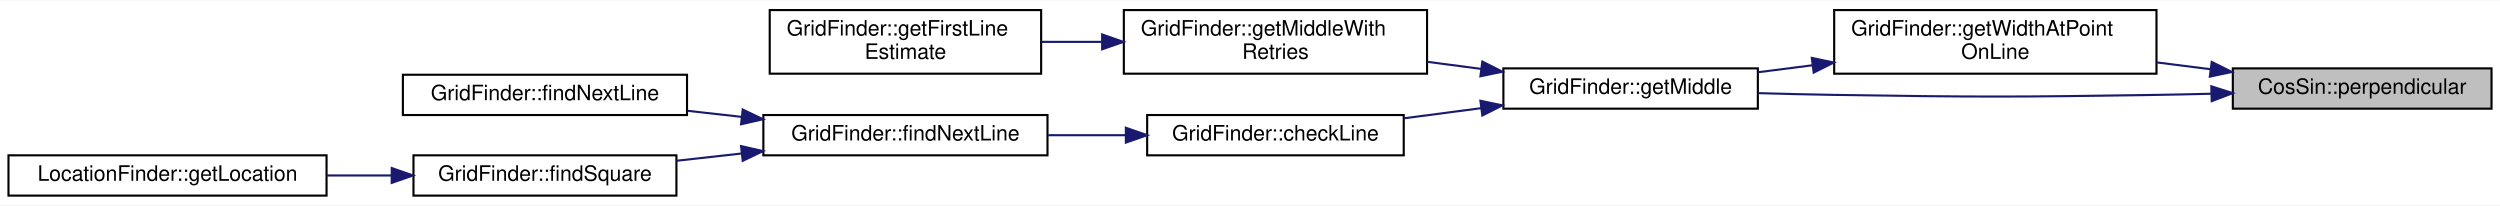
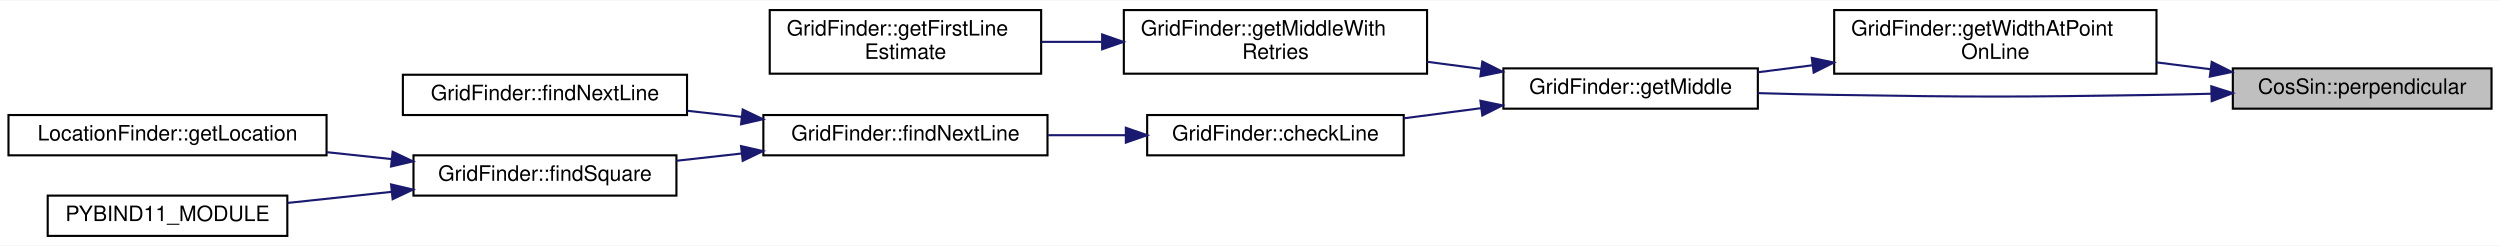
- <svg xmlns="http://www.w3.org/2000/svg" xmlns:xlink="http://www.w3.org/1999/xlink" width="1179pt" height="97pt" viewBox="0.00 0.00 1179.00 96.50">
-   <g id="graph0" class="graph" transform="scale(1 1) rotate(0) translate(4 92.5)">
-     <polygon fill="#ffffff" stroke="transparent" points="-4,4 -4,-92.5 1175,-92.5 1175,4 -4,4" />
+ <svg xmlns="http://www.w3.org/2000/svg" xmlns:xlink="http://www.w3.org/1999/xlink" width="1179pt" height="116pt" viewBox="0.00 0.00 1179.00 115.50">
+   <g id="graph0" class="graph" transform="scale(1 1) rotate(0) translate(4 111.5)">
+     <polygon fill="#ffffff" stroke="transparent" points="-4,4 -4,-111.5 1175,-111.5 1175,4 -4,4" />
    <g id="node1" class="node">
      <g id="a_node1">
        <a xlink:title=" ">
-           <polygon fill="#bfbfbf" stroke="#000000" points="1049,-41.5 1049,-60.5 1171,-60.5 1171,-41.5 1049,-41.5" />
-           <text text-anchor="middle" x="1110" y="-48.5" font-family="Helvetica,sans-Serif" font-size="10.00" fill="#000000">CosSin::perpendicular</text>
+           <polygon fill="#bfbfbf" stroke="#000000" points="1049,-60.5 1049,-79.5 1171,-79.5 1171,-60.5 1049,-60.5" />
+           <text text-anchor="middle" x="1110" y="-67.5" font-family="Helvetica,sans-Serif" font-size="10.00" fill="#000000">CosSin::perpendicular</text>
        </a>
      </g>
    </g>
    <g id="node2" class="node">
      <g id="a_node2">
        <a xlink:href="classGridFinder.html#ab5c436911deb269a22a8d5525271fa4e" target="_top" xlink:title="Get the width of the line at a given point.">
-           <polygon fill="#ffffff" stroke="#000000" points="861,-58 861,-88 1013,-88 1013,-58 861,-58" />
-           <text text-anchor="start" x="869" y="-76" font-family="Helvetica,sans-Serif" font-size="10.00" fill="#000000">GridFinder::getWidthAtPoint</text>
-           <text text-anchor="middle" x="937" y="-65" font-family="Helvetica,sans-Serif" font-size="10.00" fill="#000000">OnLine</text>
+           <polygon fill="#ffffff" stroke="#000000" points="861,-77 861,-107 1013,-107 1013,-77 861,-77" />
+           <text text-anchor="start" x="869" y="-95" font-family="Helvetica,sans-Serif" font-size="10.00" fill="#000000">GridFinder::getWidthAtPoint</text>
+           <text text-anchor="middle" x="937" y="-84" font-family="Helvetica,sans-Serif" font-size="10.00" fill="#000000">OnLine</text>
        </a>
      </g>
    </g>
    <g id="edge1" class="edge">
-       <path fill="none" stroke="#191970" d="M1038.443,-60.1C1030.085,-61.163 1021.536,-62.25 1013.12,-63.32" />
-       <polygon fill="#191970" stroke="#191970" points="1039.041,-63.552 1048.52,-58.818 1038.158,-56.608 1039.041,-63.552" />
+       <path fill="none" stroke="#191970" d="M1038.443,-79.1C1030.085,-80.162 1021.536,-81.25 1013.12,-82.32" />
+       <polygon fill="#191970" stroke="#191970" points="1039.041,-82.552 1048.52,-77.818 1038.158,-75.608 1039.041,-82.552" />
    </g>
    <g id="node3" class="node">
      <g id="a_node3">
        <a xlink:href="classGridFinder.html#abcd46f31e256080b2d5d2aee03c0e258" target="_top" xlink:title="Find the middle of a line.">
-           <polygon fill="#ffffff" stroke="#000000" points="705,-41.5 705,-60.5 825,-60.5 825,-41.5 705,-41.5" />
-           <text text-anchor="middle" x="765" y="-48.5" font-family="Helvetica,sans-Serif" font-size="10.00" fill="#000000">GridFinder::getMiddle</text>
+           <polygon fill="#ffffff" stroke="#000000" points="705,-60.5 705,-79.5 825,-79.5 825,-60.5 705,-60.5" />
+           <text text-anchor="middle" x="765" y="-67.5" font-family="Helvetica,sans-Serif" font-size="10.00" fill="#000000">GridFinder::getMiddle</text>
+         </a>
+       </g>
+     </g>
+     <g id="edge11" class="edge">
+       <path fill="none" stroke="#191970" d="M1038.804,-67.546C1030.113,-67.321 1021.355,-67.129 1013,-67 945.452,-65.956 928.547,-65.945 861,-67 849.412,-67.181 837.041,-67.485 825.165,-67.832" />
+       <polygon fill="#191970" stroke="#191970" points="1038.857,-71.049 1048.949,-67.824 1039.048,-64.051 1038.857,-71.049" />
+     </g>
+     <g id="edge2" class="edge">
+       <path fill="none" stroke="#191970" d="M850.684,-80.96C842.044,-79.854 833.408,-78.75 825.126,-77.691" />
+       <polygon fill="#191970" stroke="#191970" points="850.444,-84.457 860.807,-82.254 851.332,-77.514 850.444,-84.457" />
+     </g>
+     <g id="node4" class="node">
+       <g id="a_node4">
+         <a xlink:href="classGridFinder.html#af830abf29ca6dc9c01197a38fe16e1e5" target="_top" xlink:title="In exceptional cases, we might want to find the middle of a line in a point that happens to lie at th...">
+           <polygon fill="#ffffff" stroke="#000000" points="526,-77 526,-107 669,-107 669,-77 526,-77" />
+           <text text-anchor="start" x="534" y="-95" font-family="Helvetica,sans-Serif" font-size="10.00" fill="#000000">GridFinder::getMiddleWith</text>
+           <text text-anchor="middle" x="597.5" y="-84" font-family="Helvetica,sans-Serif" font-size="10.00" fill="#000000">Retries</text>
+         </a>
+       </g>
+     </g>
+     <g id="edge3" class="edge">
+       <path fill="none" stroke="#191970" d="M694.397,-79.273C685.997,-80.376 677.417,-81.503 669.006,-82.608" />
+       <polygon fill="#191970" stroke="#191970" points="695.07,-82.715 704.529,-77.942 694.158,-75.775 695.07,-82.715" />
+     </g>
+     <g id="node6" class="node">
+       <g id="a_node6">
+         <a xlink:href="classGridFinder.html#ae12ca7921b02b37417d87fc737f0134d" target="_top" xlink:title="Check if there could be a valid line going through the given point, and if so, find and return the ac...">
+           <polygon fill="#ffffff" stroke="#000000" points="537,-38.5 537,-57.5 658,-57.5 658,-38.5 537,-38.5" />
+           <text text-anchor="middle" x="597.5" y="-45.5" font-family="Helvetica,sans-Serif" font-size="10.00" fill="#000000">GridFinder::checkLine</text>
+         </a>
+       </g>
+     </g>
+     <g id="edge5" class="edge">
+       <path fill="none" stroke="#191970" d="M694.494,-60.739C682.414,-59.153 669.958,-57.517 658.164,-55.968" />
+       <polygon fill="#191970" stroke="#191970" points="694.158,-64.225 704.529,-62.057 695.07,-57.285 694.158,-64.225" />
+     </g>
+     <g id="node5" class="node">
+       <g id="a_node5">
+         <a xlink:href="classGridFinder.html#aaea3af418ab7124f2b25bcc124fccaca" target="_top" xlink:title="Get an estimate of the line through a given pixel. Find an estimate of the slope, then use that to de...">
+           <polygon fill="#ffffff" stroke="#000000" points="359,-77 359,-107 487,-107 487,-77 359,-77" />
+           <text text-anchor="start" x="367" y="-95" font-family="Helvetica,sans-Serif" font-size="10.00" fill="#000000">GridFinder::getFirstLine</text>
+           <text text-anchor="middle" x="423" y="-84" font-family="Helvetica,sans-Serif" font-size="10.00" fill="#000000">Estimate</text>
+         </a>
+       </g>
+     </g>
+     <g id="edge4" class="edge">
+       <path fill="none" stroke="#191970" d="M515.505,-92C505.997,-92 496.405,-92 487.184,-92" />
+       <polygon fill="#191970" stroke="#191970" points="515.769,-95.5 525.769,-92 515.769,-88.5 515.769,-95.5" />
+     </g>
+     <g id="node7" class="node">
+       <g id="a_node7">
+         <a xlink:href="classGridFinder.html#a54369e6368334eb2924ca70ee1f1d438" target="_top" xlink:title="Follow the given line to find the line perpendicular to it. Move along the line for minDistance pixel...">
+           <polygon fill="#ffffff" stroke="#000000" points="356,-38.5 356,-57.5 490,-57.5 490,-38.5 356,-38.5" />
+           <text text-anchor="middle" x="423" y="-45.5" font-family="Helvetica,sans-Serif" font-size="10.00" fill="#000000">GridFinder::findNextLine</text>
+         </a>
+       </g>
+     </g>
+     <g id="edge6" class="edge">
+       <path fill="none" stroke="#191970" d="M526.927,-48C514.836,-48 502.3,-48 490.298,-48" />
+       <polygon fill="#191970" stroke="#191970" points="526.958,-51.5 536.958,-48 526.958,-44.5 526.958,-51.5" />
+     </g>
+     <g id="node8" class="node">
+       <g id="a_node8">
+         <a xlink:href="classGridFinder.html#a3edbd3ffbcfe6d373fbaf576e4dca51b" target="_top" xlink:title="Equivalent to #findNextLine(LineResult,bool,uint,uint) but also supports optional LineResults.">
+           <polygon fill="#ffffff" stroke="#000000" points="186,-57.5 186,-76.5 320,-76.5 320,-57.5 186,-57.5" />
+           <text text-anchor="middle" x="253" y="-64.5" font-family="Helvetica,sans-Serif" font-size="10.00" fill="#000000">GridFinder::findNextLine</text>
+         </a>
+       </g>
+     </g>
+     <g id="edge7" class="edge">
+       <path fill="none" stroke="#191970" d="M345.854,-56.622C337.312,-57.577 328.663,-58.544 320.257,-59.483" />
+       <polygon fill="#191970" stroke="#191970" points="346.262,-60.099 355.812,-55.509 345.485,-53.142 346.262,-60.099" />
+     </g>
+     <g id="node9" class="node">
+       <g id="a_node9">
+         <a xlink:href="classGridFinder.html#a8940ca681fac78274043cf5f1f1f5761" target="_top" xlink:title="This is the main function: it looks for a complete square of the grid, as close to the center of the ...">
+           <polygon fill="#ffffff" stroke="#000000" points="191,-19.5 191,-38.5 315,-38.5 315,-19.5 191,-19.5" />
+           <text text-anchor="middle" x="253" y="-26.5" font-family="Helvetica,sans-Serif" font-size="10.00" fill="#000000">GridFinder::findSquare</text>
+         </a>
+       </g>
+     </g>
+     <g id="edge8" class="edge">
+       <path fill="none" stroke="#191970" d="M345.624,-39.352C335.364,-38.205 324.955,-37.042 315.002,-35.93" />
+       <polygon fill="#191970" stroke="#191970" points="345.485,-42.858 355.812,-40.491 346.262,-35.901 345.485,-42.858" />
+     </g>
+     <g id="node10" class="node">
+       <g id="a_node10">
+         <a xlink:href="classLocationFinder.html#a398bb42565e1e2a499471765f569bc40" target="_top" xlink:title=" ">
+           <polygon fill="#ffffff" stroke="#000000" points="0,-38.5 0,-57.5 150,-57.5 150,-38.5 0,-38.5" />
+           <text text-anchor="middle" x="75" y="-45.5" font-family="Helvetica,sans-Serif" font-size="10.00" fill="#000000">LocationFinder::getLocation</text>
+         </a>
+       </g>
+     </g>
+     <g id="edge9" class="edge">
+       <path fill="none" stroke="#191970" d="M180.754,-36.712C170.644,-37.791 160.234,-38.902 150.073,-39.987" />
+       <polygon fill="#191970" stroke="#191970" points="181.172,-40.187 190.744,-35.645 180.429,-33.227 181.172,-40.187" />
+     </g>
+     <g id="node11" class="node">
+       <g id="a_node11">
+         <a xlink:href="Grid-Finder_8module_8hpp.html#a05e720af51446c0f9319fb9455fe1767" target="_top" xlink:title=" ">
+           <polygon fill="#ffffff" stroke="#000000" points="18.5,-.5 18.5,-19.5 131.5,-19.5 131.5,-.5 18.5,-.5" />
+           <text text-anchor="middle" x="75" y="-7.5" font-family="Helvetica,sans-Serif" font-size="10.00" fill="#000000">PYBIND11_MODULE</text>
        </a>
      </g>
    </g>
    <g id="edge10" class="edge">
-       <path fill="none" stroke="#191970" d="M1038.804,-48.546C1030.113,-48.321 1021.355,-48.129 1013,-48 945.452,-46.956 928.547,-46.945 861,-48 849.412,-48.181 837.041,-48.485 825.165,-48.831" />
-       <polygon fill="#191970" stroke="#191970" points="1038.857,-52.049 1048.949,-48.824 1039.048,-45.051 1038.857,-52.049" />
-     </g>
-     <g id="edge2" class="edge">
-       <path fill="none" stroke="#191970" d="M850.684,-61.959C842.044,-60.854 833.408,-59.75 825.126,-58.691" />
-       <polygon fill="#191970" stroke="#191970" points="850.444,-65.457 860.807,-63.254 851.332,-58.514 850.444,-65.457" />
-     </g>
-     <g id="node4" class="node">
-       <g id="a_node4">
-         <a xlink:href="classGridFinder.html#af830abf29ca6dc9c01197a38fe16e1e5" target="_top" xlink:title="In exceptional cases, we might want to find the middle of a line in a point that happens to lie at th...">
-           <polygon fill="#ffffff" stroke="#000000" points="526,-58 526,-88 669,-88 669,-58 526,-58" />
-           <text text-anchor="start" x="534" y="-76" font-family="Helvetica,sans-Serif" font-size="10.00" fill="#000000">GridFinder::getMiddleWith</text>
-           <text text-anchor="middle" x="597.5" y="-65" font-family="Helvetica,sans-Serif" font-size="10.00" fill="#000000">Retries</text>
-         </a>
-       </g>
-     </g>
-     <g id="edge3" class="edge">
-       <path fill="none" stroke="#191970" d="M694.397,-60.273C685.997,-61.376 677.417,-62.503 669.006,-63.608" />
-       <polygon fill="#191970" stroke="#191970" points="695.07,-63.715 704.529,-58.943 694.158,-56.775 695.07,-63.715" />
-     </g>
-     <g id="node6" class="node">
-       <g id="a_node6">
-         <a xlink:href="classGridFinder.html#ae12ca7921b02b37417d87fc737f0134d" target="_top" xlink:title="Check if there could be a valid line going through the given point, and if so, find and return the ac...">
-           <polygon fill="#ffffff" stroke="#000000" points="537,-19.5 537,-38.5 658,-38.5 658,-19.5 537,-19.5" />
-           <text text-anchor="middle" x="597.5" y="-26.5" font-family="Helvetica,sans-Serif" font-size="10.00" fill="#000000">GridFinder::checkLine</text>
-         </a>
-       </g>
-     </g>
-     <g id="edge5" class="edge">
-       <path fill="none" stroke="#191970" d="M694.494,-41.739C682.414,-40.153 669.958,-38.517 658.164,-36.968" />
-       <polygon fill="#191970" stroke="#191970" points="694.158,-45.225 704.529,-43.057 695.07,-38.285 694.158,-45.225" />
-     </g>
-     <g id="node5" class="node">
-       <g id="a_node5">
-         <a xlink:href="classGridFinder.html#aaea3af418ab7124f2b25bcc124fccaca" target="_top" xlink:title="Get an estimate of the line through a given pixel. Find an estimate of the slope, then use that to de...">
-           <polygon fill="#ffffff" stroke="#000000" points="359,-58 359,-88 487,-88 487,-58 359,-58" />
-           <text text-anchor="start" x="367" y="-76" font-family="Helvetica,sans-Serif" font-size="10.00" fill="#000000">GridFinder::getFirstLine</text>
-           <text text-anchor="middle" x="423" y="-65" font-family="Helvetica,sans-Serif" font-size="10.00" fill="#000000">Estimate</text>
-         </a>
-       </g>
-     </g>
-     <g id="edge4" class="edge">
-       <path fill="none" stroke="#191970" d="M515.505,-73C505.997,-73 496.405,-73 487.184,-73" />
-       <polygon fill="#191970" stroke="#191970" points="515.769,-76.5 525.769,-73 515.769,-69.5 515.769,-76.5" />
-     </g>
-     <g id="node7" class="node">
-       <g id="a_node7">
-         <a xlink:href="classGridFinder.html#a54369e6368334eb2924ca70ee1f1d438" target="_top" xlink:title="Follow the given line to find the line perpendicular to it. Move along the line for minDistance pixel...">
-           <polygon fill="#ffffff" stroke="#000000" points="356,-19.5 356,-38.5 490,-38.5 490,-19.5 356,-19.5" />
-           <text text-anchor="middle" x="423" y="-26.5" font-family="Helvetica,sans-Serif" font-size="10.00" fill="#000000">GridFinder::findNextLine</text>
-         </a>
-       </g>
-     </g>
-     <g id="edge6" class="edge">
-       <path fill="none" stroke="#191970" d="M526.927,-29C514.836,-29 502.3,-29 490.298,-29" />
-       <polygon fill="#191970" stroke="#191970" points="526.958,-32.5 536.958,-29 526.958,-25.5 526.958,-32.5" />
-     </g>
-     <g id="node8" class="node">
-       <g id="a_node8">
-         <a xlink:href="classGridFinder.html#a3edbd3ffbcfe6d373fbaf576e4dca51b" target="_top" xlink:title="Equivalent to #findNextLine(LineResult,bool,uint,uint) but also supports optional LineResults.">
-           <polygon fill="#ffffff" stroke="#000000" points="186,-38.5 186,-57.5 320,-57.5 320,-38.5 186,-38.5" />
-           <text text-anchor="middle" x="253" y="-45.5" font-family="Helvetica,sans-Serif" font-size="10.00" fill="#000000">GridFinder::findNextLine</text>
-         </a>
-       </g>
-     </g>
-     <g id="edge7" class="edge">
-       <path fill="none" stroke="#191970" d="M345.854,-37.622C337.312,-38.577 328.663,-39.544 320.257,-40.483" />
-       <polygon fill="#191970" stroke="#191970" points="346.262,-41.099 355.812,-36.509 345.485,-34.142 346.262,-41.099" />
-     </g>
-     <g id="node9" class="node">
-       <g id="a_node9">
-         <a xlink:href="classGridFinder.html#a8940ca681fac78274043cf5f1f1f5761" target="_top" xlink:title="This is the main function: it looks for a complete square of the grid, as close to the center of the ...">
-           <polygon fill="#ffffff" stroke="#000000" points="191,-.5 191,-19.5 315,-19.5 315,-.5 191,-.5" />
-           <text text-anchor="middle" x="253" y="-7.5" font-family="Helvetica,sans-Serif" font-size="10.00" fill="#000000">GridFinder::findSquare</text>
-         </a>
-       </g>
-     </g>
-     <g id="edge8" class="edge">
-       <path fill="none" stroke="#191970" d="M345.624,-20.352C335.364,-19.205 324.955,-18.042 315.002,-16.93" />
-       <polygon fill="#191970" stroke="#191970" points="345.485,-23.858 355.812,-21.491 346.262,-16.901 345.485,-23.858" />
-     </g>
-     <g id="node10" class="node">
-       <g id="a_node10">
-         <a xlink:href="classLocationFinder.html#a398bb42565e1e2a499471765f569bc40" target="_top" xlink:title=" ">
-           <polygon fill="#ffffff" stroke="#000000" points="0,-.5 0,-19.5 150,-19.5 150,-.5 0,-.5" />
-           <text text-anchor="middle" x="75" y="-7.5" font-family="Helvetica,sans-Serif" font-size="10.00" fill="#000000">LocationFinder::getLocation</text>
-         </a>
-       </g>
-     </g>
-     <g id="edge9" class="edge">
-       <path fill="none" stroke="#191970" d="M180.438,-10C170.427,-10 160.128,-10 150.073,-10" />
-       <polygon fill="#191970" stroke="#191970" points="180.744,-13.5 190.744,-10 180.744,-6.5 180.744,-13.5" />
+       <path fill="none" stroke="#191970" d="M180.677,-21.28C164.313,-19.533 147.168,-17.703 131.565,-16.038" />
+       <polygon fill="#191970" stroke="#191970" points="180.429,-24.773 190.744,-22.355 181.172,-17.813 180.429,-24.773" />
    </g>
  </g>
</svg>
